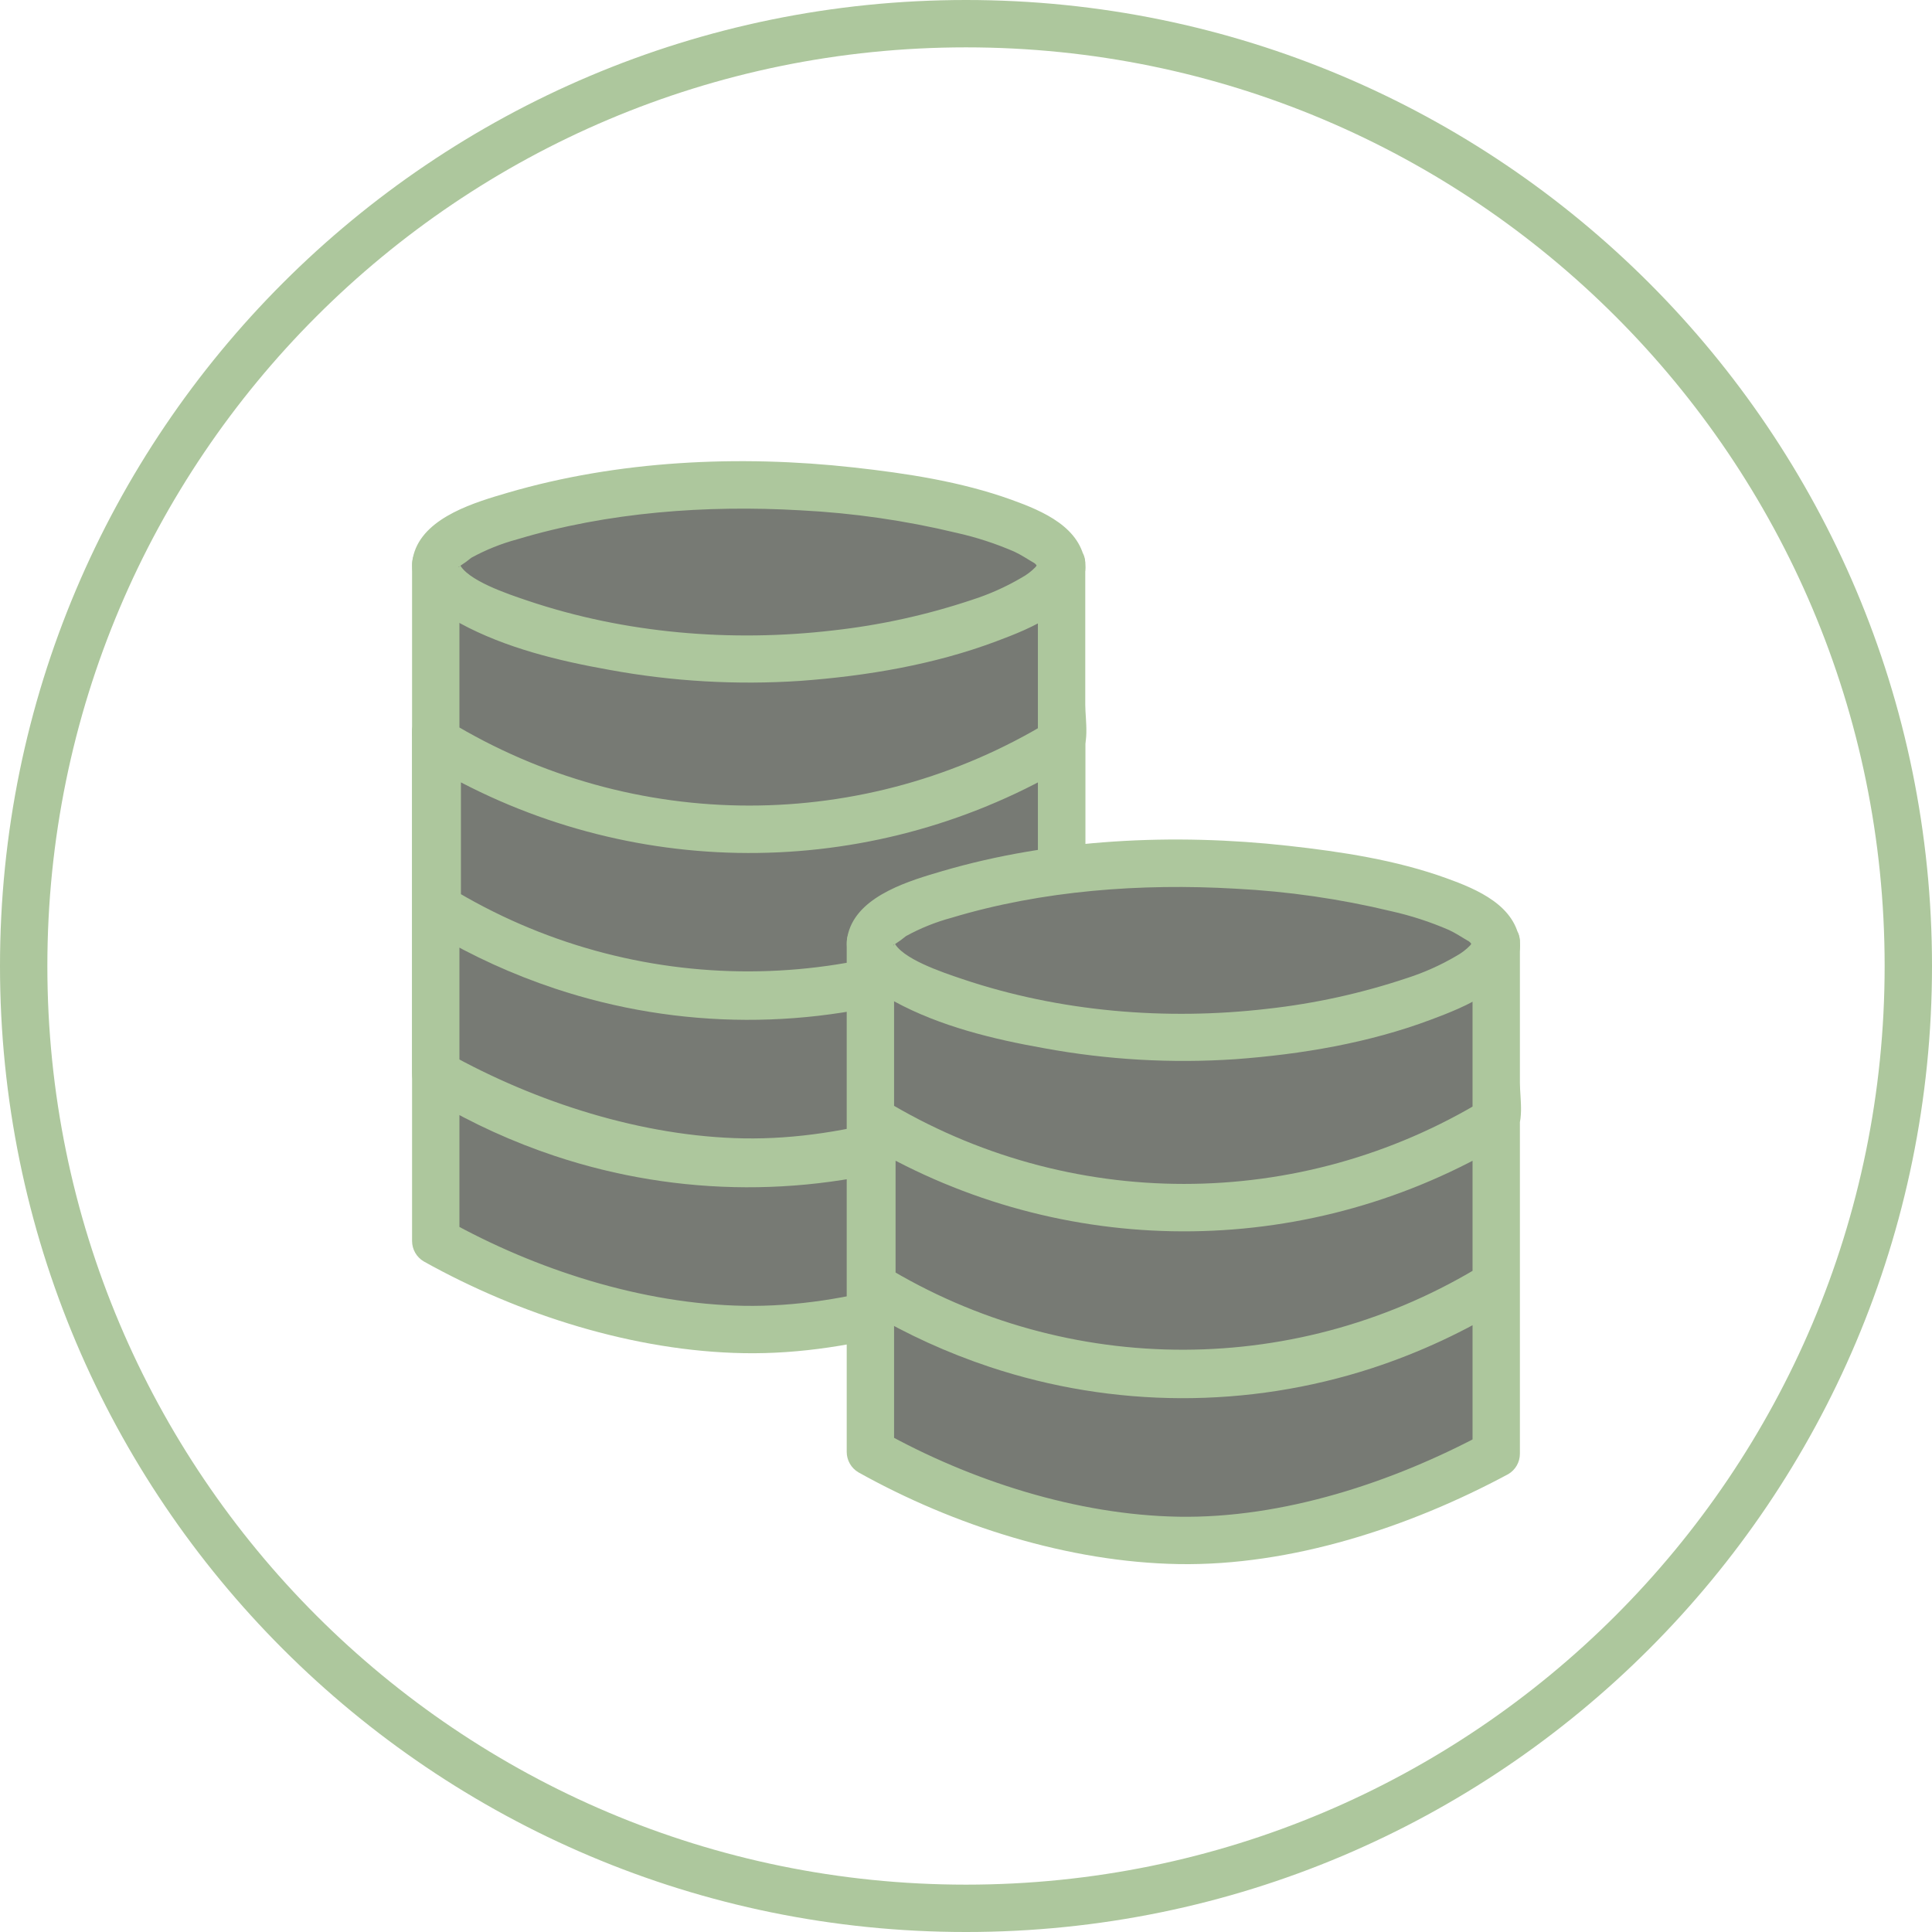
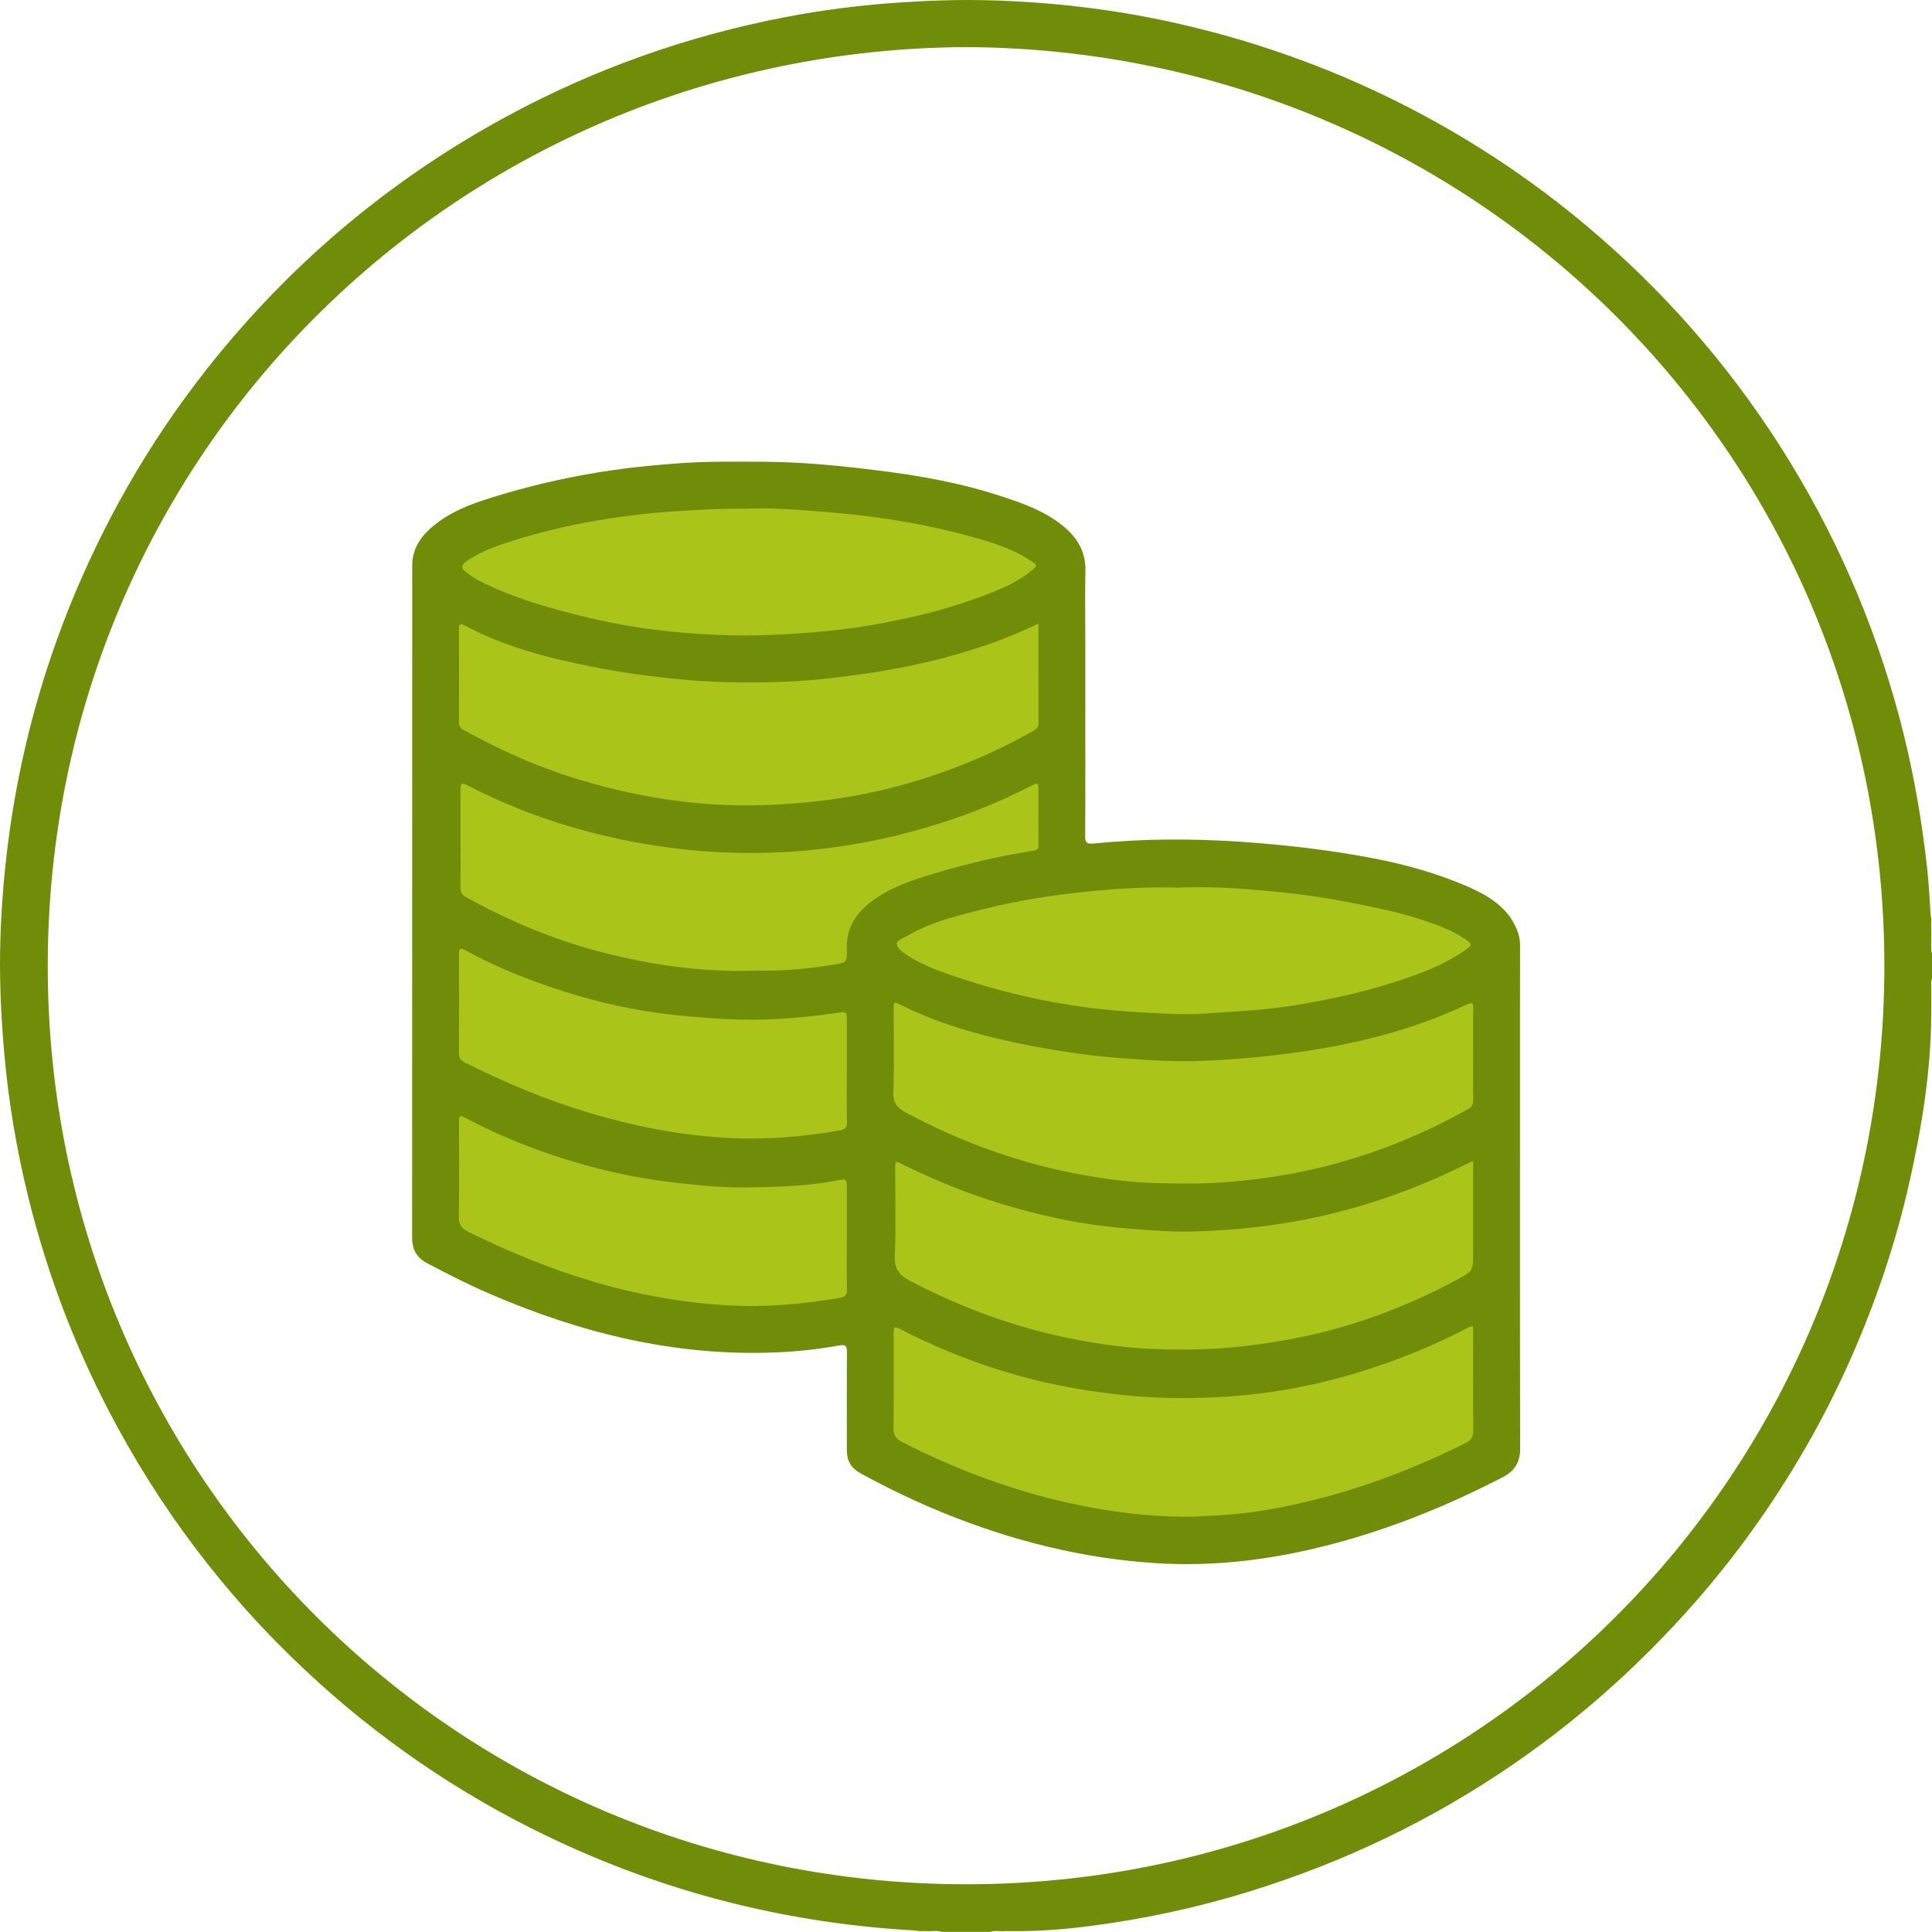
- <svg xmlns="http://www.w3.org/2000/svg" id="Слой_24" data-name="Слой 24" viewBox="0 0 407.933 407.933">
+ <svg xmlns="http://www.w3.org/2000/svg" id="_Слой_1" data-name="Слой 1" viewBox="0 0 226.604 226.59">
  <defs>
-     <style>.cls-1{fill:none;stroke-width:10px;}.cls-1,.cls-2{stroke:#adc79d;stroke-miterlimit:10;}.cls-2,.cls-3{fill:#777a74;}.cls-4{fill:#adc79d;}</style>
+     <style>
+       .cls-1 {
+         fill: #718c09;
+       }
+ 
+       .cls-1, .cls-2 {
+         stroke-width: 0px;
+       }
+ 
+       .cls-2 {
+         fill: #aac419;
+       }
+     </style>
  </defs>
-   <circle class="cls-1" cx="203.967" cy="203.967" r="198.967" />
-   <rect class="cls-2" x="132.534" y="159.806" width="91.616" height="46.675" />
-   <path class="cls-3" d="M11001.317,1411.075a124.325,124.325,0,0,1-131.826.378v-35.011a125.367,125.367,0,0,0,131.826-.018v70.439s-32.691,17.67-63.706,18.298c-33.959.688-68.436-18.683-68.436-18.683V1339.047" transform="translate(-10777.167 -1184.449)" />
-   <path class="cls-4" d="M10998.793,1406.758a120.856,120.856,0,0,1-126.779.378l2.476,4.317v-35.011l-7.524,4.317a131.894,131.894,0,0,0,132.54,2.534c1.685-.947,4.007-1.914,5.345-3.334,2.567-2.724,1.464-7.992,1.464-11.404V1339.047c0-6.435-10-6.445-10,0v107.816l2.476-4.317c-19.314,10.382-42.549,18.003-64.578,17.619-21.374-.372-43.876-7.59-62.516-18.004l2.476,4.317V1339.047c0-6.435-10-6.445-10,0v107.432a5.01,5.01,0,0,0,2.476,4.317c20.175,11.271,44.422,18.966,67.563,19.369,23.787.415,48.785-7.782,69.625-18.984a4.989,4.989,0,0,0,2.476-4.317V1339.047c0-6.435-10-6.445-10,0v37.377l2.476-4.317a121.889,121.889,0,0,1-126.779.018,5.043,5.043,0,0,0-7.524,4.317v25.286c0,3.355-.788,7.827.179,11.055.642,2.145,2.51,3.14,4.301,4.202a131.971,131.971,0,0,0,25.357,11.541,129.212,129.212,0,0,0,80.755.278,132.234,132.234,0,0,0,28.758-13.411c5.448-3.399.434-12.054-5.047-8.635Z" transform="translate(-10777.167 -1184.449)" />
-   <path class="cls-3" d="M11001.315,1339.047c-.285-9.298-37.024-16.827-66.068-16.82-28.977.007-65.784,7.518-66.069,16.82-.281,9.185,35.051,20.094,66.863,19.926C10966.958,1358.81,11001.594,1348.146,11001.315,1339.047Z" transform="translate(-10777.167 -1184.449)" />
-   <path class="cls-4" d="M11006.315,1339.047c-.783-7.891-8.958-11.335-15.528-13.706-10.676-3.853-22.167-5.593-33.401-6.84-24.087-2.674-49.713-1.496-73.064,5.354-6.646,1.95-17.09,4.967-19.624,12.41-2.362,6.937,4.143,12.165,9.524,15.096,9.663,5.263,20.893,7.977,31.64,9.882a162.816,162.816,0,0,0,40.38,2.317c13.922-1.027,28.149-3.418,41.26-8.338,7.169-2.69,18.46-7.028,18.813-16.175.248-6.436-9.752-6.425-10,0,.031-.812-.027-.063-.511.497a12.307,12.307,0,0,1-2.949,2.239,51.937,51.937,0,0,1-10.502,4.687,141.758,141.758,0,0,1-29.312,6.445c-21.465,2.508-43.924.646-64.456-6.279-4.098-1.382-12.99-4.316-14.482-7.928.447,1.082-.661.912.285.539a22.731,22.731,0,0,0,2.308-1.683,43.701,43.701,0,0,1,9.683-3.886c19.118-5.756,39.975-7.274,59.835-6.123a179.472,179.472,0,0,1,32.859,4.74,67.863,67.863,0,0,1,12.282,3.994c1.472.685,2.764,1.58,4.16,2.377.729.416.933,1.708.801.382C10996.945,1345.392,11006.951,1345.457,11006.315,1339.047Z" transform="translate(-10777.167 -1184.449)" />
-   <rect class="cls-2" x="132.534" y="124.453" width="91.616" height="46.675" />
-   <path class="cls-3" d="M11001.317,1375.722a124.325,124.325,0,0,1-131.826.378V1341.088a125.367,125.367,0,0,0,131.826-.018v70.439s-32.691,17.67-63.706,18.298c-33.959.688-68.436-18.683-68.436-18.683V1303.694" transform="translate(-10777.167 -1184.449)" />
-   <path class="cls-4" d="M10998.793,1371.404a120.856,120.856,0,0,1-126.779.378l2.476,4.317V1341.088l-7.524,4.317a131.894,131.894,0,0,0,132.54,2.534c1.685-.947,4.007-1.914,5.345-3.334,2.567-2.724,1.464-7.992,1.464-11.404v-29.508c0-6.435-10-6.445-10,0v107.816l2.476-4.317c-19.314,10.382-42.549,18.003-64.578,17.619-21.374-.372-43.876-7.59-62.516-18.004l2.476,4.317V1303.694c0-6.435-10-6.445-10,0v107.432a5.01,5.01,0,0,0,2.476,4.317c20.175,11.271,44.422,18.966,67.563,19.369,23.787.415,48.785-7.782,69.625-18.984a4.989,4.989,0,0,0,2.476-4.317V1303.694c0-6.435-10-6.445-10,0v37.377l2.476-4.317a121.889,121.889,0,0,1-126.779.018,5.043,5.043,0,0,0-7.524,4.317V1366.374c0,3.355-.788,7.827.179,11.055.642,2.145,2.51,3.14,4.301,4.202a131.971,131.971,0,0,0,25.357,11.541,129.212,129.212,0,0,0,80.755.278,132.234,132.234,0,0,0,28.758-13.411c5.448-3.399.434-12.054-5.047-8.635Z" transform="translate(-10777.167 -1184.449)" />
-   <path class="cls-3" d="M11001.315,1303.694c-.285-9.298-37.024-16.827-66.068-16.82-28.977.007-65.784,7.518-66.069,16.82-.281,9.185,35.051,20.094,66.863,19.926C10966.958,1323.456,11001.594,1312.793,11001.315,1303.694Z" transform="translate(-10777.167 -1184.449)" />
-   <path class="cls-4" d="M11006.315,1303.694c-.783-7.891-8.958-11.335-15.528-13.706-10.676-3.853-22.167-5.593-33.401-6.84-24.087-2.674-49.713-1.496-73.064,5.354-6.646,1.95-17.09,4.967-19.624,12.41-2.362,6.937,4.143,12.165,9.524,15.096,9.663,5.263,20.893,7.977,31.64,9.882a162.815,162.815,0,0,0,40.38,2.317c13.922-1.027,28.149-3.418,41.26-8.338,7.169-2.69,18.46-7.028,18.813-16.175.248-6.436-9.752-6.425-10,0,.031-.812-.027-.063-.511.497a12.307,12.307,0,0,1-2.949,2.239,51.937,51.937,0,0,1-10.502,4.687,141.758,141.758,0,0,1-29.312,6.445c-21.465,2.508-43.924.646-64.456-6.279-4.098-1.382-12.99-4.316-14.482-7.928.447,1.082-.661.912.285.539a22.732,22.732,0,0,0,2.308-1.683,43.701,43.701,0,0,1,9.683-3.886c19.118-5.756,39.975-7.274,59.835-6.123a179.473,179.473,0,0,1,32.859,4.74,67.863,67.863,0,0,1,12.282,3.994c1.472.685,2.764,1.58,4.16,2.377.729.416.933,1.708.801.382C10996.945,1310.038,11006.951,1310.103,11006.315,1303.694Z" transform="translate(-10777.167 -1184.449)" />
-   <rect class="cls-2" x="224.308" y="204.339" width="91.616" height="46.675" />
-   <path class="cls-3" d="M11093.091,1455.608a124.325,124.325,0,0,1-131.826.378V1420.974a125.367,125.367,0,0,0,131.826-.018v70.439s-32.691,17.67-63.706,18.298c-33.959.688-68.436-18.683-68.436-18.683V1383.58" transform="translate(-10777.167 -1184.449)" />
-   <path class="cls-4" d="M11090.567,1451.291a120.856,120.856,0,0,1-126.779.378l2.476,4.317V1420.974l-7.524,4.317a131.894,131.894,0,0,0,132.54,2.534c1.685-.947,4.007-1.914,5.345-3.334,2.567-2.724,1.464-7.992,1.464-11.404v-29.508c0-6.435-10-6.445-10,0v107.816l2.476-4.317c-19.314,10.382-42.549,18.003-64.578,17.619-21.374-.372-43.876-7.59-62.516-18.004l2.476,4.317V1383.58c0-6.435-10-6.445-10,0v107.432a5.01,5.01,0,0,0,2.476,4.317c20.175,11.271,44.422,18.966,67.563,19.369,23.787.415,48.786-7.782,69.625-18.984a4.989,4.989,0,0,0,2.476-4.317V1383.58c0-6.435-10-6.445-10,0v37.377l2.476-4.317a121.889,121.889,0,0,1-126.779.018,5.043,5.043,0,0,0-7.524,4.317V1446.26c0,3.355-.788,7.827.179,11.055.642,2.145,2.51,3.14,4.301,4.202a131.971,131.971,0,0,0,25.357,11.541,129.212,129.212,0,0,0,80.755.278,132.234,132.234,0,0,0,28.758-13.411c5.448-3.399.434-12.054-5.047-8.635Z" transform="translate(-10777.167 -1184.449)" />
-   <path class="cls-3" d="M11093.089,1383.58c-.285-9.298-37.024-16.827-66.068-16.82-28.977.007-65.784,7.518-66.069,16.82-.281,9.185,35.051,20.094,66.863,19.926C11058.732,1403.342,11093.367,1392.679,11093.089,1383.58Z" transform="translate(-10777.167 -1184.449)" />
-   <path class="cls-4" d="M11098.089,1383.58c-.783-7.891-8.958-11.335-15.528-13.706-10.676-3.853-22.167-5.593-33.401-6.84-24.087-2.674-49.713-1.496-73.064,5.354-6.646,1.95-17.09,4.967-19.624,12.41-2.362,6.937,4.143,12.165,9.524,15.096,9.663,5.263,20.893,7.977,31.64,9.882a162.815,162.815,0,0,0,40.38,2.317c13.922-1.027,28.149-3.418,41.26-8.338,7.169-2.69,18.46-7.028,18.813-16.175.248-6.436-9.752-6.425-10,0,.031-.812-.027-.063-.511.497a12.307,12.307,0,0,1-2.949,2.239,51.938,51.938,0,0,1-10.502,4.687,141.758,141.758,0,0,1-29.312,6.445c-21.465,2.508-43.924.646-64.456-6.279-4.098-1.382-12.99-4.316-14.482-7.928.447,1.082-.661.912.285.539a22.73,22.73,0,0,0,2.308-1.683,43.701,43.701,0,0,1,9.683-3.886c19.118-5.756,39.975-7.274,59.835-6.123a179.473,179.473,0,0,1,32.859,4.74,67.863,67.863,0,0,1,12.282,3.994c1.472.685,2.764,1.58,4.16,2.377.729.416.933,1.708.801.382C11088.718,1389.924,11098.725,1389.989,11098.089,1383.58Z" transform="translate(-10777.167 -1184.449)" />
+   <path class="cls-1" d="M226.604,111.882c-.194-.648-.044-1.313-.091-1.968 0-.463,0-.927,0-1.39-.026-.358.059-.723-.058-1.076-.136-1.879-.211-3.765-.42-5.637-.675-6.028-1.725-11.987-3.306-17.853-3.028-11.238-7.652-21.768-13.909-31.578-6.212-9.74-13.747-18.319-22.582-25.766-6.313-5.322-13.129-9.885-20.44-13.712-8.577-4.49-17.591-7.801-27.02-9.997C131.212,1.143,123.542.223,115.784.028c-3.536-.089-7.068.045-10.601.289-4.411.304-8.786.864-13.119,1.7-11.532,2.227-22.481,6.107-32.806,11.729-12.515,6.815-23.368,15.661-32.562,26.551-7.046,8.346-12.747,17.521-17.137,27.519C3.691,81.183.577,95.178.057,109.751c-.165,4.626.04,9.246.449,13.862.503,5.67,1.447,11.258,2.806,16.778,2.321,9.429,5.797,18.414,10.438,26.949,6.213,11.425,14.146,21.487,23.818,30.182,8.523,7.663,17.986,13.89,28.399,18.681,13.179,6.064,27.016,9.441,41.494,10.231.402.132.815.033,1.223.064.597.052,1.205-.109,1.795.091h5.665c.58-.2,1.178-.04,1.765-.091.387 0.0.774,0,1.162,0,2.95.017,5.885-.22,8.806-.598,6.36-.823,12.612-2.168,18.737-4.067,11.033-3.421,21.341-8.351,30.871-14.901,6.24-4.289,11.975-9.152,17.253-14.585,3.852-3.965,7.402-8.166,10.631-12.645,4.568-6.336,8.473-13.057,11.637-20.2,2.97-6.704,5.323-13.619,6.936-20.778,1.461-6.481,2.529-13.014,2.571-19.68 0-.34,0-.681,0-1.021 0-.453,0-.907,0-1.36.048-.649-.103-1.307.091-1.948v-2.832ZM113.222,221.005c-59.722-.057-107.656-48.015-107.621-107.775C5.637,53.495,53.618,5.807,113.358,5.524c59.716.316,107.675,48.038,107.66,107.797-.014,59.785-48.026,107.741-107.796,107.684Z" />
+   <path class="cls-1" d="M127.297,74.92c-0,2.272-.001,4.543-0,6.815 0,5.45.018,10.901-.018,16.351-.005.801.268.918.97.849,5.758-.572,11.52-.6,17.296-.202,5.026.347,10.02.916,14.97,1.832,4.003.74,7.925,1.802,11.664,3.438,2.382,1.043,4.573,2.349,5.682,4.901.275.633.428,1.263.426,1.961-.017,5.251-.01,10.503-.011,15.754-0,14.419-.014,28.838.02,43.258.004,1.62-.62,2.65-2.037,3.382-7.122,3.68-14.521,6.611-22.345,8.426-5.974,1.386-12.027,2.041-18.148,1.67-8.713-.528-17.076-2.634-25.151-5.923-3.334-1.358-6.57-2.918-9.724-4.653-1.059-.583-1.57-1.457-1.568-2.661.006-3.835-.014-7.671.016-11.506.006-.748-.145-.945-.942-.799-2.46.451-4.947.711-7.452.813-11.746.481-22.824-2.26-33.522-6.879-2.492-1.076-4.906-2.306-7.303-3.573-1.223-.647-1.784-1.601-1.784-2.992.012-26.287.005-52.573.015-78.86.001-2.248,1.315-3.797,2.997-5.049,2.162-1.609,4.695-2.43,7.24-3.195,4.402-1.324,8.882-2.31,13.431-2.957,2.592-.369,5.199-.614,7.814-.795,3.241-.224,6.483-.184,9.726-.168,4.541.022,9.049.474,13.551,1.039,4.739.594,9.427,1.424,13.977,2.895,2.72.879,5.443,1.804,7.69,3.674,1.608,1.339,2.59,2.986,2.535,5.189-.066,2.654-.016,5.31-.016,7.965Z" />
+   <path class="cls-2" d="M121.803,73.145c0,3.98-.004,7.811.005,11.643.001.442-.193.705-.562.913-6.222,3.508-12.827,5.994-19.828,7.41-3.597.728-7.229,1.106-10.903,1.284-7.5.363-14.795-.674-21.974-2.765-4.969-1.447-9.666-3.521-14.184-6.027-.394-.218-.527-.481-.526-.913.012-3.627.015-7.254-.002-10.881-.003-.6.137-.739.694-.439,4.664,2.505,9.739,3.787,14.871,4.818,3.528.709,7.099,1.186,10.695,1.521,3.882.363,7.764.406,11.64.267,3.272-.117,6.535-.496,9.789-.965,4.928-.71,9.744-1.826,14.443-3.448,1.941-.67,3.832-1.479,5.84-2.416Z" />
+   <path class="cls-2" d="M172.784,123.673c0,1.77-.017,3.54.01,5.31.008.534-.151.843-.638,1.117-6.02,3.385-12.395,5.832-19.152,7.259-2.983.63-5.997,1.046-9.045,1.286-2.948.232-5.894.199-8.832.104-2.954-.096-5.892-.521-8.807-1.072-7.055-1.332-13.7-3.785-20.026-7.159-1.037-.553-1.562-1.142-1.513-2.434.119-3.182.038-6.371.039-9.557 0-1.113-.012-1.083.946-.607,3.547,1.764,7.293,2.958,11.137,3.878,2.939.704,5.91,1.248,8.895,1.686,1.939.285,3.894.492,5.856.64,3.142.237,6.286.431,9.431.301,2.781-.115,5.558-.321,8.331-.644,4.027-.469,8.008-1.137,11.932-2.147,3.683-.948,7.264-2.189,10.702-3.817.593-.281.756-.208.745.458-.029,1.799-.01,3.599-.01,5.399Z" />
+   <path class="cls-2" d="M172.784,136.177v10.643c0,2.308-.017,2.276-2.062,3.364-5.327,2.836-10.901,5.015-16.79,6.354-2.801.637-5.63,1.091-8.492,1.405-3.409.374-6.822.411-10.227.277-2.981-.118-5.952-.517-8.895-1.075-6.873-1.302-13.365-3.659-19.556-6.906-1.283-.673-1.882-1.386-1.813-2.943.152-3.386.047-6.783.047-10.175 0-.984.003-.988.837-.571,6.19,3.095,12.688,5.295,19.478,6.605,2.414.466,4.857.779,7.317.965,2.463.186,4.925.396,7.395.32,5.022-.154,10.004-.683,14.911-1.794,5.993-1.356,11.726-3.444,17.219-6.194.155-.078.318-.139.63-.276Z" />
+   <path class="cls-2" d="M172.784,155.584v.787c0,3.804-.022,7.609.018,11.413.008.774-.281,1.157-.944,1.488-7.193,3.592-14.695,6.279-22.619,7.706-2.305.415-4.634.692-6.987.789-1.024.042-2.05.144-3.078.139-4.653-.021-9.243-.606-13.779-1.614-6.841-1.521-13.347-3.965-19.582-7.156-.728-.373-1.025-.788-1.014-1.626.047-3.656.019-7.314.021-10.971 0-1.018.007-1.026.94-.552,5.002,2.539,10.209,4.541,15.658,5.874,3.359.822,6.763,1.384,10.212,1.754,3.706.397,7.416.445,11.109.263,5.545-.274,11.004-1.229,16.338-2.833,4.494-1.351,8.82-3.104,12.989-5.255.203-.105.398-.256.718-.206Z" />
+   <path class="cls-2" d="M54.015,98.382c0-1.77-0-3.54 0-5.31 0-1.365.005-1.374,1.182-.773,4.897,2.5,10.033,4.355,15.371,5.644,3.42.826,6.882,1.402,10.392,1.756,3.32.334,6.642.41,9.961.293,3.337-.118,6.659-.508,9.955-1.095,3.534-.63,6.994-1.543,10.398-2.663,2.346-.772,4.645-1.685,6.891-2.718,1.016-.467,2.024-.952,3.017-1.464.403-.208.618-.195.619.305.004,2.271-.007,4.543.009,6.814.004.515-.378.583-.698.631-3.983.603-7.885,1.556-11.737,2.711-2.625.787-5.209,1.673-7.406,3.416-1.75,1.388-2.709,3.115-2.648,5.388.042,1.57.009,1.58-1.509,1.821-2.669.424-5.347.739-8.058.701-1.137-.016-2.272.052-3.413.04-5.468-.058-10.811-.883-16.079-2.28-5.49-1.456-10.685-3.64-15.644-6.399-.491-.273-.615-.636-.609-1.155.019-1.888.008-3.776.008-5.663Z" />
+   <path class="cls-2" d="M87.514,59.67c2.939-.144,6.17.12,9.388.382,6.318.515,12.569,1.523,18.653,3.362,1.854.56,3.673,1.26,5.317,2.335.818.535.859.585.083,1.213-1.292,1.045-2.778,1.786-4.304,2.403-4.866,1.967-9.937,3.23-15.104,4.06-3.18.51-6.391.804-9.619.977-2.21.119-4.416.169-6.617.104-5.4-.158-10.76-.742-16.027-1.996-4.522-1.077-8.997-2.301-13.167-4.435-.531-.272-.99-.633-1.464-.977-.549-.398-.612-.779.021-1.229,1.855-1.32,3.984-1.989,6.119-2.645,3.566-1.096,7.21-1.878,10.892-2.44,2.43-.371,4.876-.648,7.339-.801,2.729-.17,5.453-.359,8.491-.313Z" />
+   <path class="cls-2" d="M138.219,104.108c2.671-.103,5.412-.03,8.139.186,3.911.31,7.81.74,11.672,1.496,2.882.565,5.759,1.13,8.556,2.027,1.847.592,3.669,1.261,5.301,2.35.802.535.82.689-.035,1.277-1.706,1.174-3.564,2.06-5.501,2.783-4.582,1.71-9.319,2.835-14.132,3.624-2.367.388-4.76.641-7.164.776-2.375.134-4.75.407-7.127.311-3.602-.146-7.199-.327-10.784-.821-4.844-.668-9.582-1.744-14.212-3.279-2.17-.72-4.366-1.425-6.326-2.671-.606-.386-1.355-.827-1.428-1.452-.046-.39.877-.744,1.408-1.049,2.79-1.603,5.894-2.311,8.967-3.079,3.842-.961,7.744-1.581,11.687-1.988,3.631-.374,7.262-.594,10.979-.492Z" />
+   <path class="cls-2" d="M99.326,145.153c-0,2.035-.03,4.071.017,6.105.016.665-.282.878-.84.972-4.388.741-8.812,1.132-13.253.869-5.341-.316-10.587-1.272-15.725-2.794-5.036-1.492-9.866-3.49-14.572-5.811-.806-.397-1.163-.847-1.144-1.81.069-3.626.027-7.255.028-10.882 0-1.06.012-1.079.98-.569,5.129,2.705,10.546,4.646,16.164,6.027,3.017.741,6.08,1.229,9.177,1.565,2.603.282,5.217.496,7.816.444,3.393-.068,6.805-.157,10.163-.804,1.183-.228,1.188-.202,1.188,1.026 0,1.888 0,3.775,0,5.663Z" />
+   <path class="cls-2" d="M99.326,125.554c0,2.005-.029,4.01.017,6.014.015.636-.21.904-.798,1.009-4.472.8-8.987,1.136-13.513.869-5.429-.32-10.742-1.365-15.961-2.931-5.006-1.502-9.79-3.52-14.458-5.845-.531-.265-.798-.547-.793-1.196.034-3.833.034-7.666.003-11.498-.007-.813.226-.815.839-.478,3.28,1.803,6.742,3.208,10.28,4.394,3.98,1.334,8.048,2.343,12.221,2.913,2.706.37,5.414.582,8.142.728,4.332.232,8.609-.115,12.881-.733,1.14-.165,1.139-.169,1.139,1.003 0,1.916 0,3.833 0,5.749Z" />
</svg>
